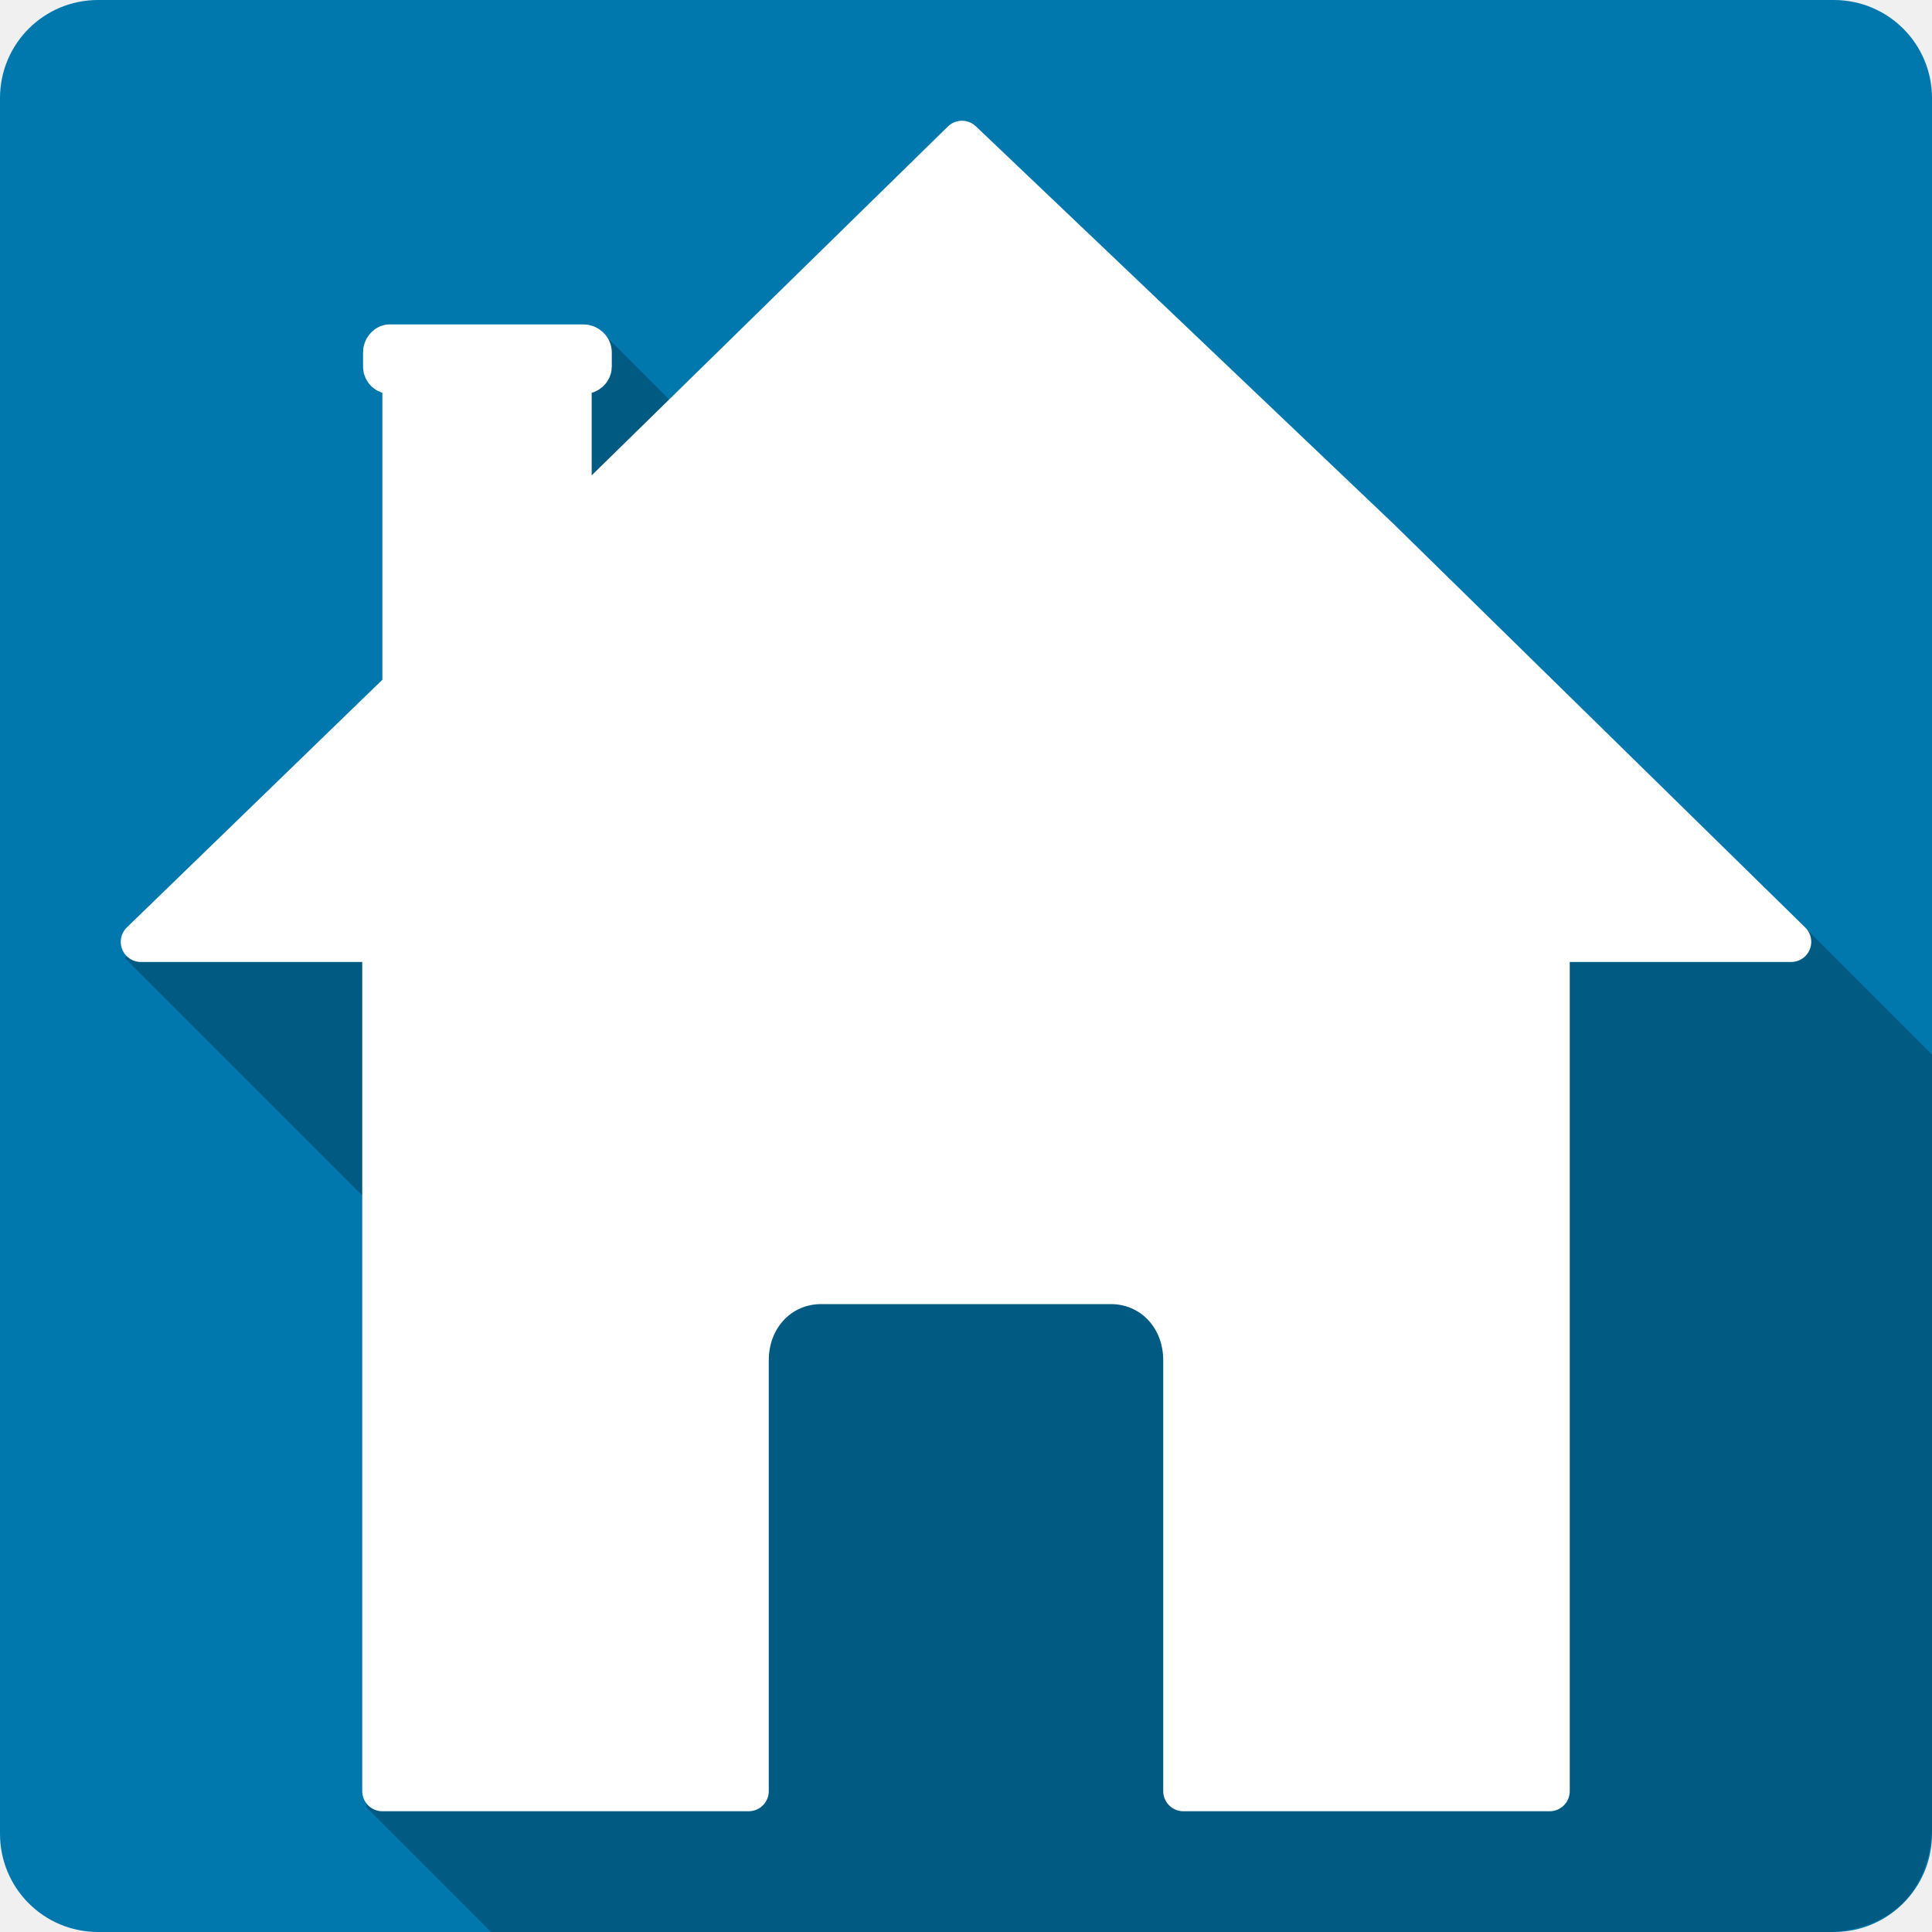
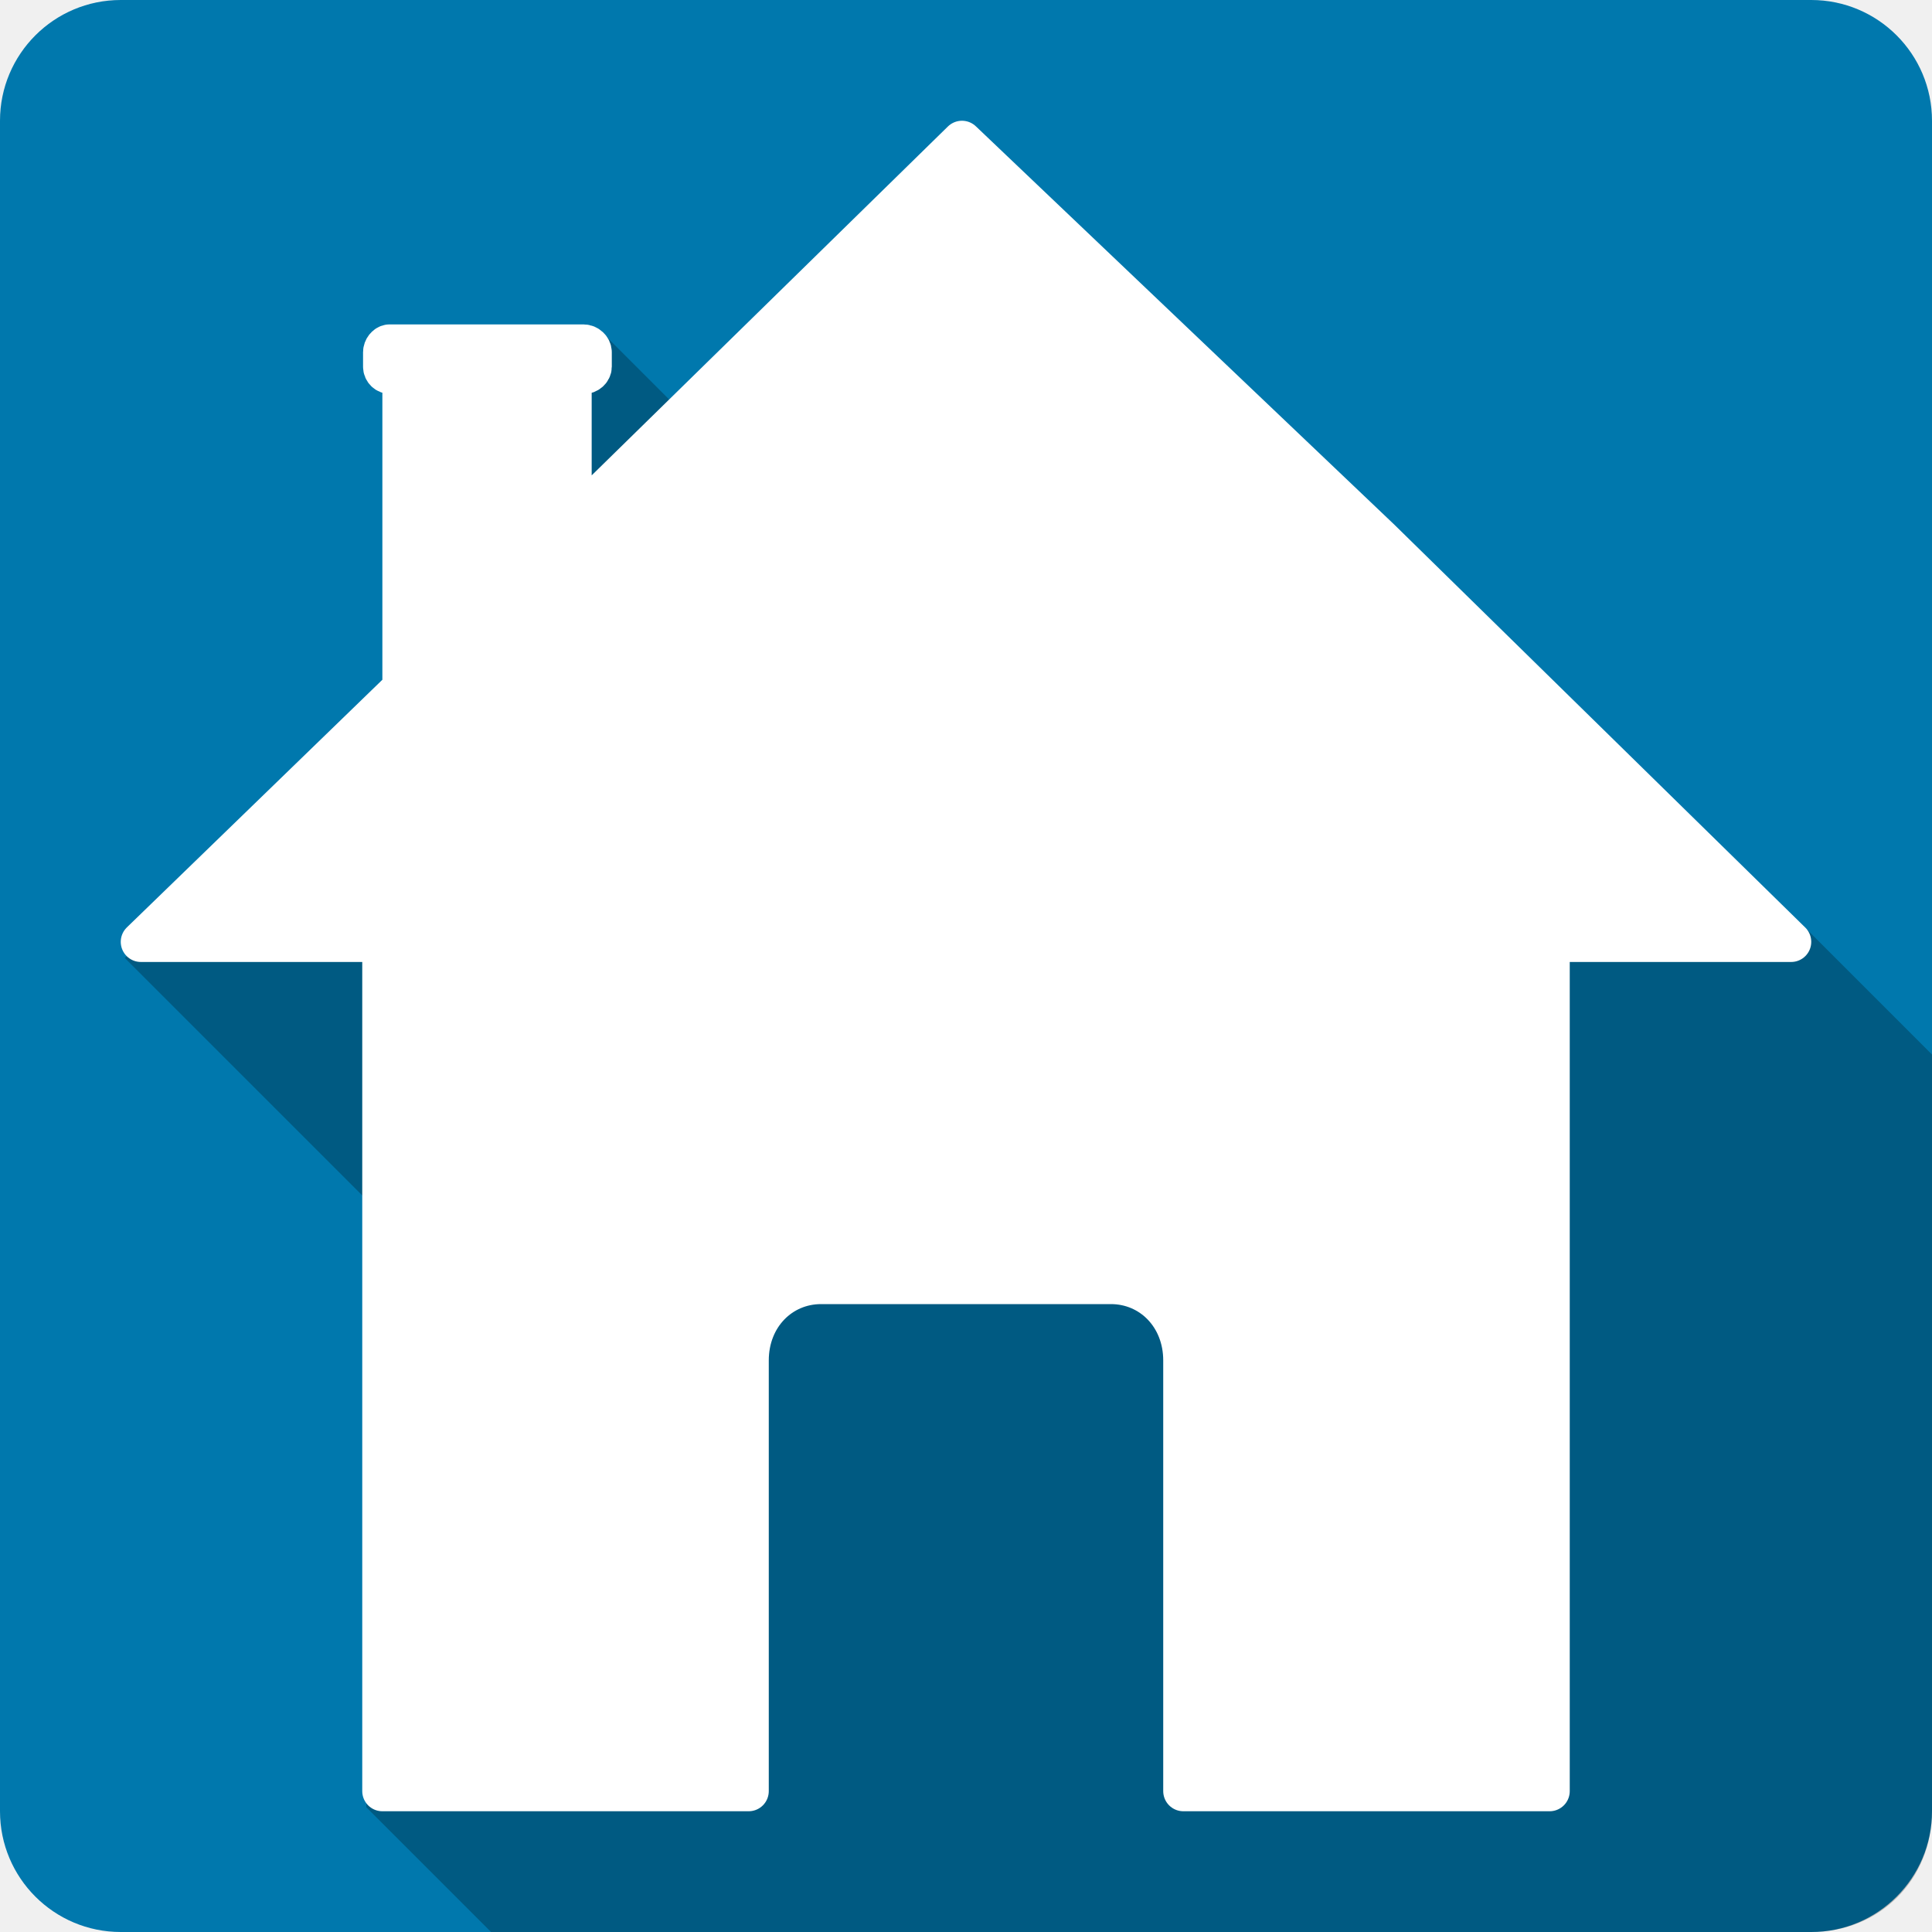
<svg xmlns="http://www.w3.org/2000/svg" height="16" width="16" viewBox="0 0 48 48">
  <g>
-     <path d="M 2.438,0 C 1.087,0 0,1.088 0,2.438 V 45.56 C 0,46.91 1.087,48 2.438,48 H 45.56 C 46.91,48 48,46.91 48,45.56 V 2.438 C 48,1.088 46.91,0 45.56,0 Z" style="fill:#0078ad;fill-opacity:1;" />
-     <path style="opacity:0.25;fill:#000000;" d="M 15.1,8.4 10.1,17.2 3.1,23.8 9.5,30.2 9.1,44.9 12.2,48 H 45.5 C 47,47.9 47.9,47 48,45.5 V 26.2 L 44.9,23.1 16.8,10.1 Z" />
+     <rect x="0" y="0" width="48" height="48" rx="3" ry="3" style="fill:#0078ad;" />
+     <path style="opacity:0.25;fill:#000000;" d="M 15.1,8.4 10.1,17.2 3.1,23.8 9.5,30.2 9.1,44.9 12.2,48 H 45 C 46.7,48 48,46.7 48,45 V 26.2 L 44.9,23.1 16.8,10.1 Z" />
    <path style="fill:#ffffff;stroke:#ffffff;stroke-width:1;stroke-linejoin:round" d="M 23.9,3.5 14.2,13 V 9.29 H 14.5 C 14.6,9.29 14.7,9.21 14.7,9.11 V 8.75 C 14.7,8.65 14.6,8.56 14.5,8.56 H 9.71 9.67 V 8.56 C 9.59,8.57 9.52,8.66 9.52,8.75 V 9.11 C 9.52,9.21 9.6,9.29 9.71,9.29 H 10 V 17.1 L 3.5,23.4 H 9.5 V 44.5 H 18.6 V 34.4 33.8 C 18.6,32.7 19.4,31.9 20.4,31.9 H 27.6 C 28.6,31.9 29.4,32.7 29.4,33.8 V 34.4 44.5 H 38.5 V 23.4 H 44.5 L 34.3,13.4 Z" />
  </g>
</svg>
